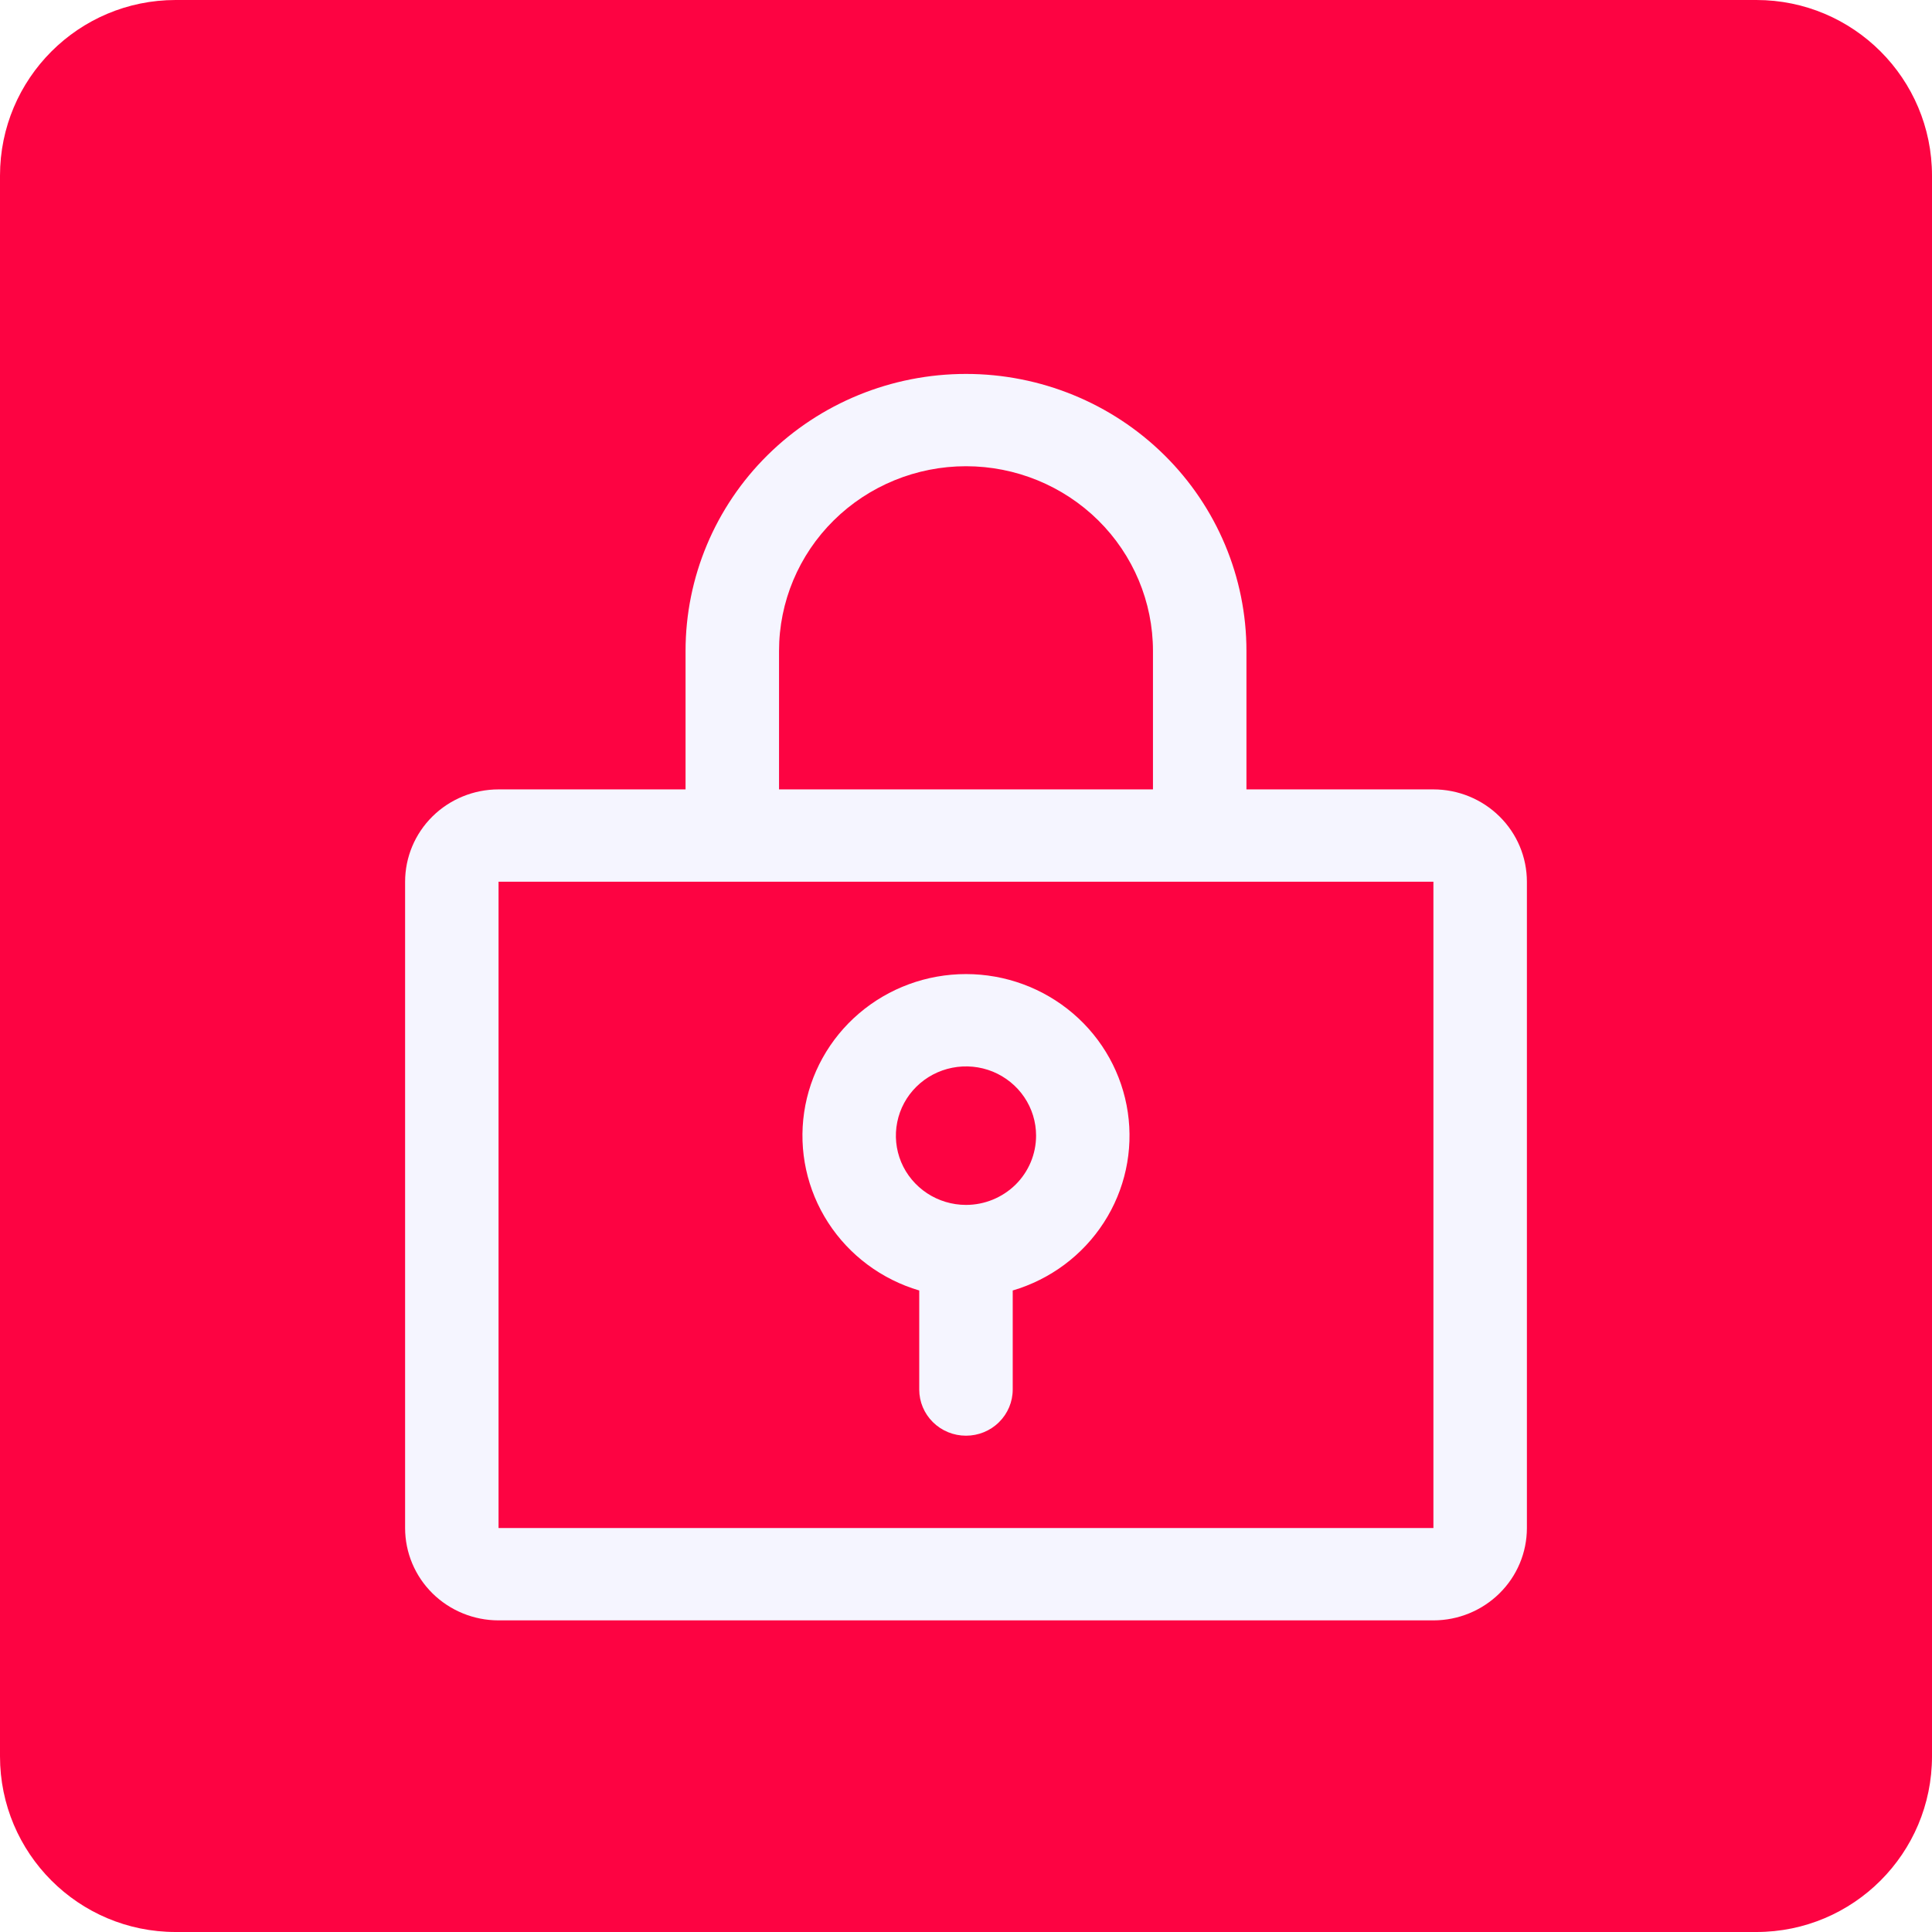
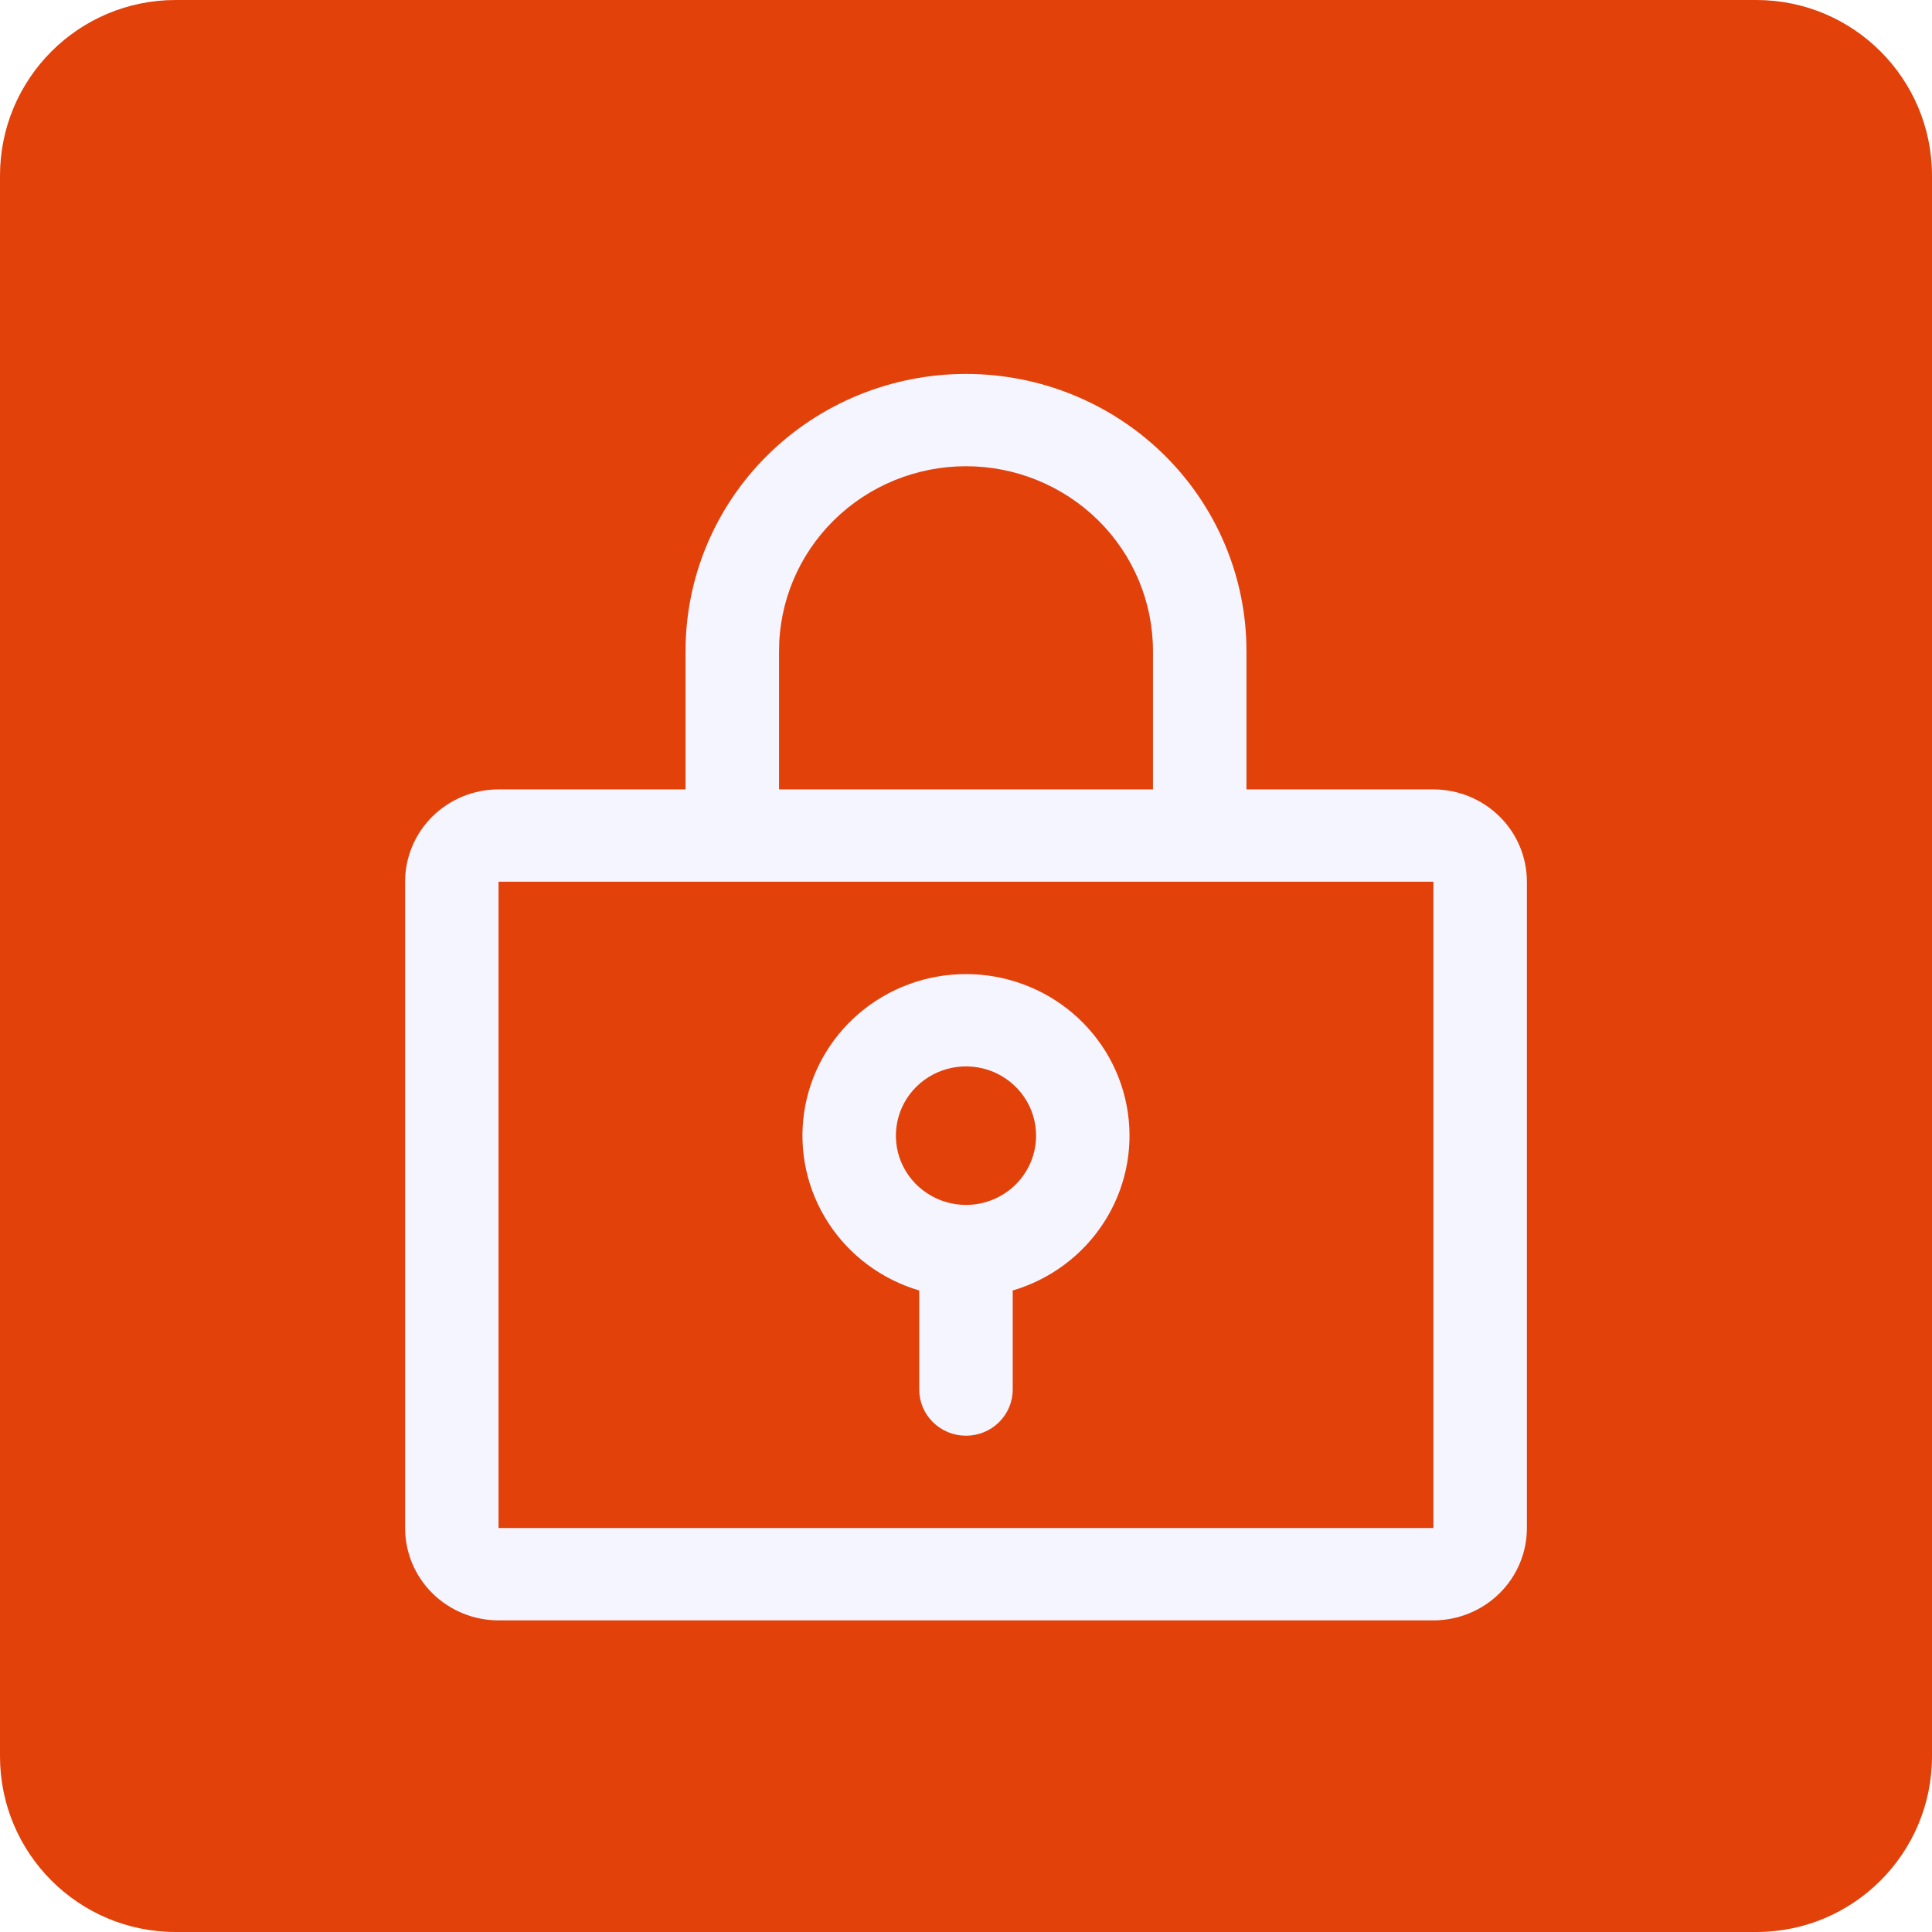
<svg xmlns="http://www.w3.org/2000/svg" preserveAspectRatio="none" overflow="visible" style="display: block;" width="44" height="44" viewBox="0 0 44 44" fill="none">
  <g id="LockKey">
-     <rect width="44" height="44" rx="4" fill="#FD0342" />
+     <rect width="44" height="44" rx="4" fill="#E2410A" />
    <path id="Vector" d="M22 22.184C21.105 22.184 20.24 22.502 19.564 23.08C18.887 23.658 18.443 24.458 18.314 25.332C18.185 26.207 18.379 27.098 18.86 27.843C19.341 28.588 20.078 29.137 20.935 29.39V31.646C20.935 31.925 21.047 32.192 21.247 32.389C21.447 32.587 21.717 32.697 22 32.697C22.282 32.697 22.553 32.587 22.752 32.389C22.952 32.192 23.064 31.925 23.064 31.646V29.39C23.922 29.137 24.658 28.588 25.139 27.843C25.621 27.098 25.814 26.207 25.685 25.332C25.556 24.458 25.113 23.658 24.436 23.08C23.759 22.502 22.894 22.184 22 22.184ZM22 27.441C21.684 27.441 21.375 27.348 21.113 27.175C20.85 27.001 20.645 26.755 20.524 26.467C20.404 26.179 20.372 25.862 20.434 25.556C20.495 25.25 20.647 24.969 20.871 24.748C21.094 24.528 21.378 24.378 21.688 24.317C21.998 24.256 22.319 24.287 22.611 24.406C22.902 24.526 23.152 24.728 23.327 24.987C23.503 25.247 23.596 25.552 23.596 25.863C23.596 26.282 23.428 26.683 23.129 26.979C22.829 27.274 22.423 27.441 22 27.441ZM32.645 17.978H28.387V14.824C28.387 13.151 27.714 11.546 26.516 10.363C25.318 9.18 23.694 8.516 22 8.516C20.306 8.516 18.681 9.18 17.483 10.363C16.285 11.546 15.613 13.151 15.613 14.824V17.978H11.354C10.79 17.978 10.248 18.2 9.849 18.594C9.45 18.988 9.226 19.523 9.226 20.081V34.8C9.226 35.358 9.45 35.893 9.849 36.287C10.248 36.681 10.79 36.903 11.354 36.903H32.645C33.209 36.903 33.751 36.681 34.15 36.287C34.55 35.893 34.774 35.358 34.774 34.8V20.081C34.774 19.523 34.55 18.988 34.15 18.594C33.751 18.2 33.209 17.978 32.645 17.978ZM17.742 14.824C17.742 13.709 18.19 12.639 18.989 11.85C19.787 11.062 20.87 10.618 22 10.618C23.129 10.618 24.212 11.062 25.011 11.85C25.809 12.639 26.258 13.709 26.258 14.824V17.978H17.742V14.824ZM32.645 34.8H11.354V20.081H32.645V34.8Z" fill="#F5F5FF" />
  </g>
</svg>
